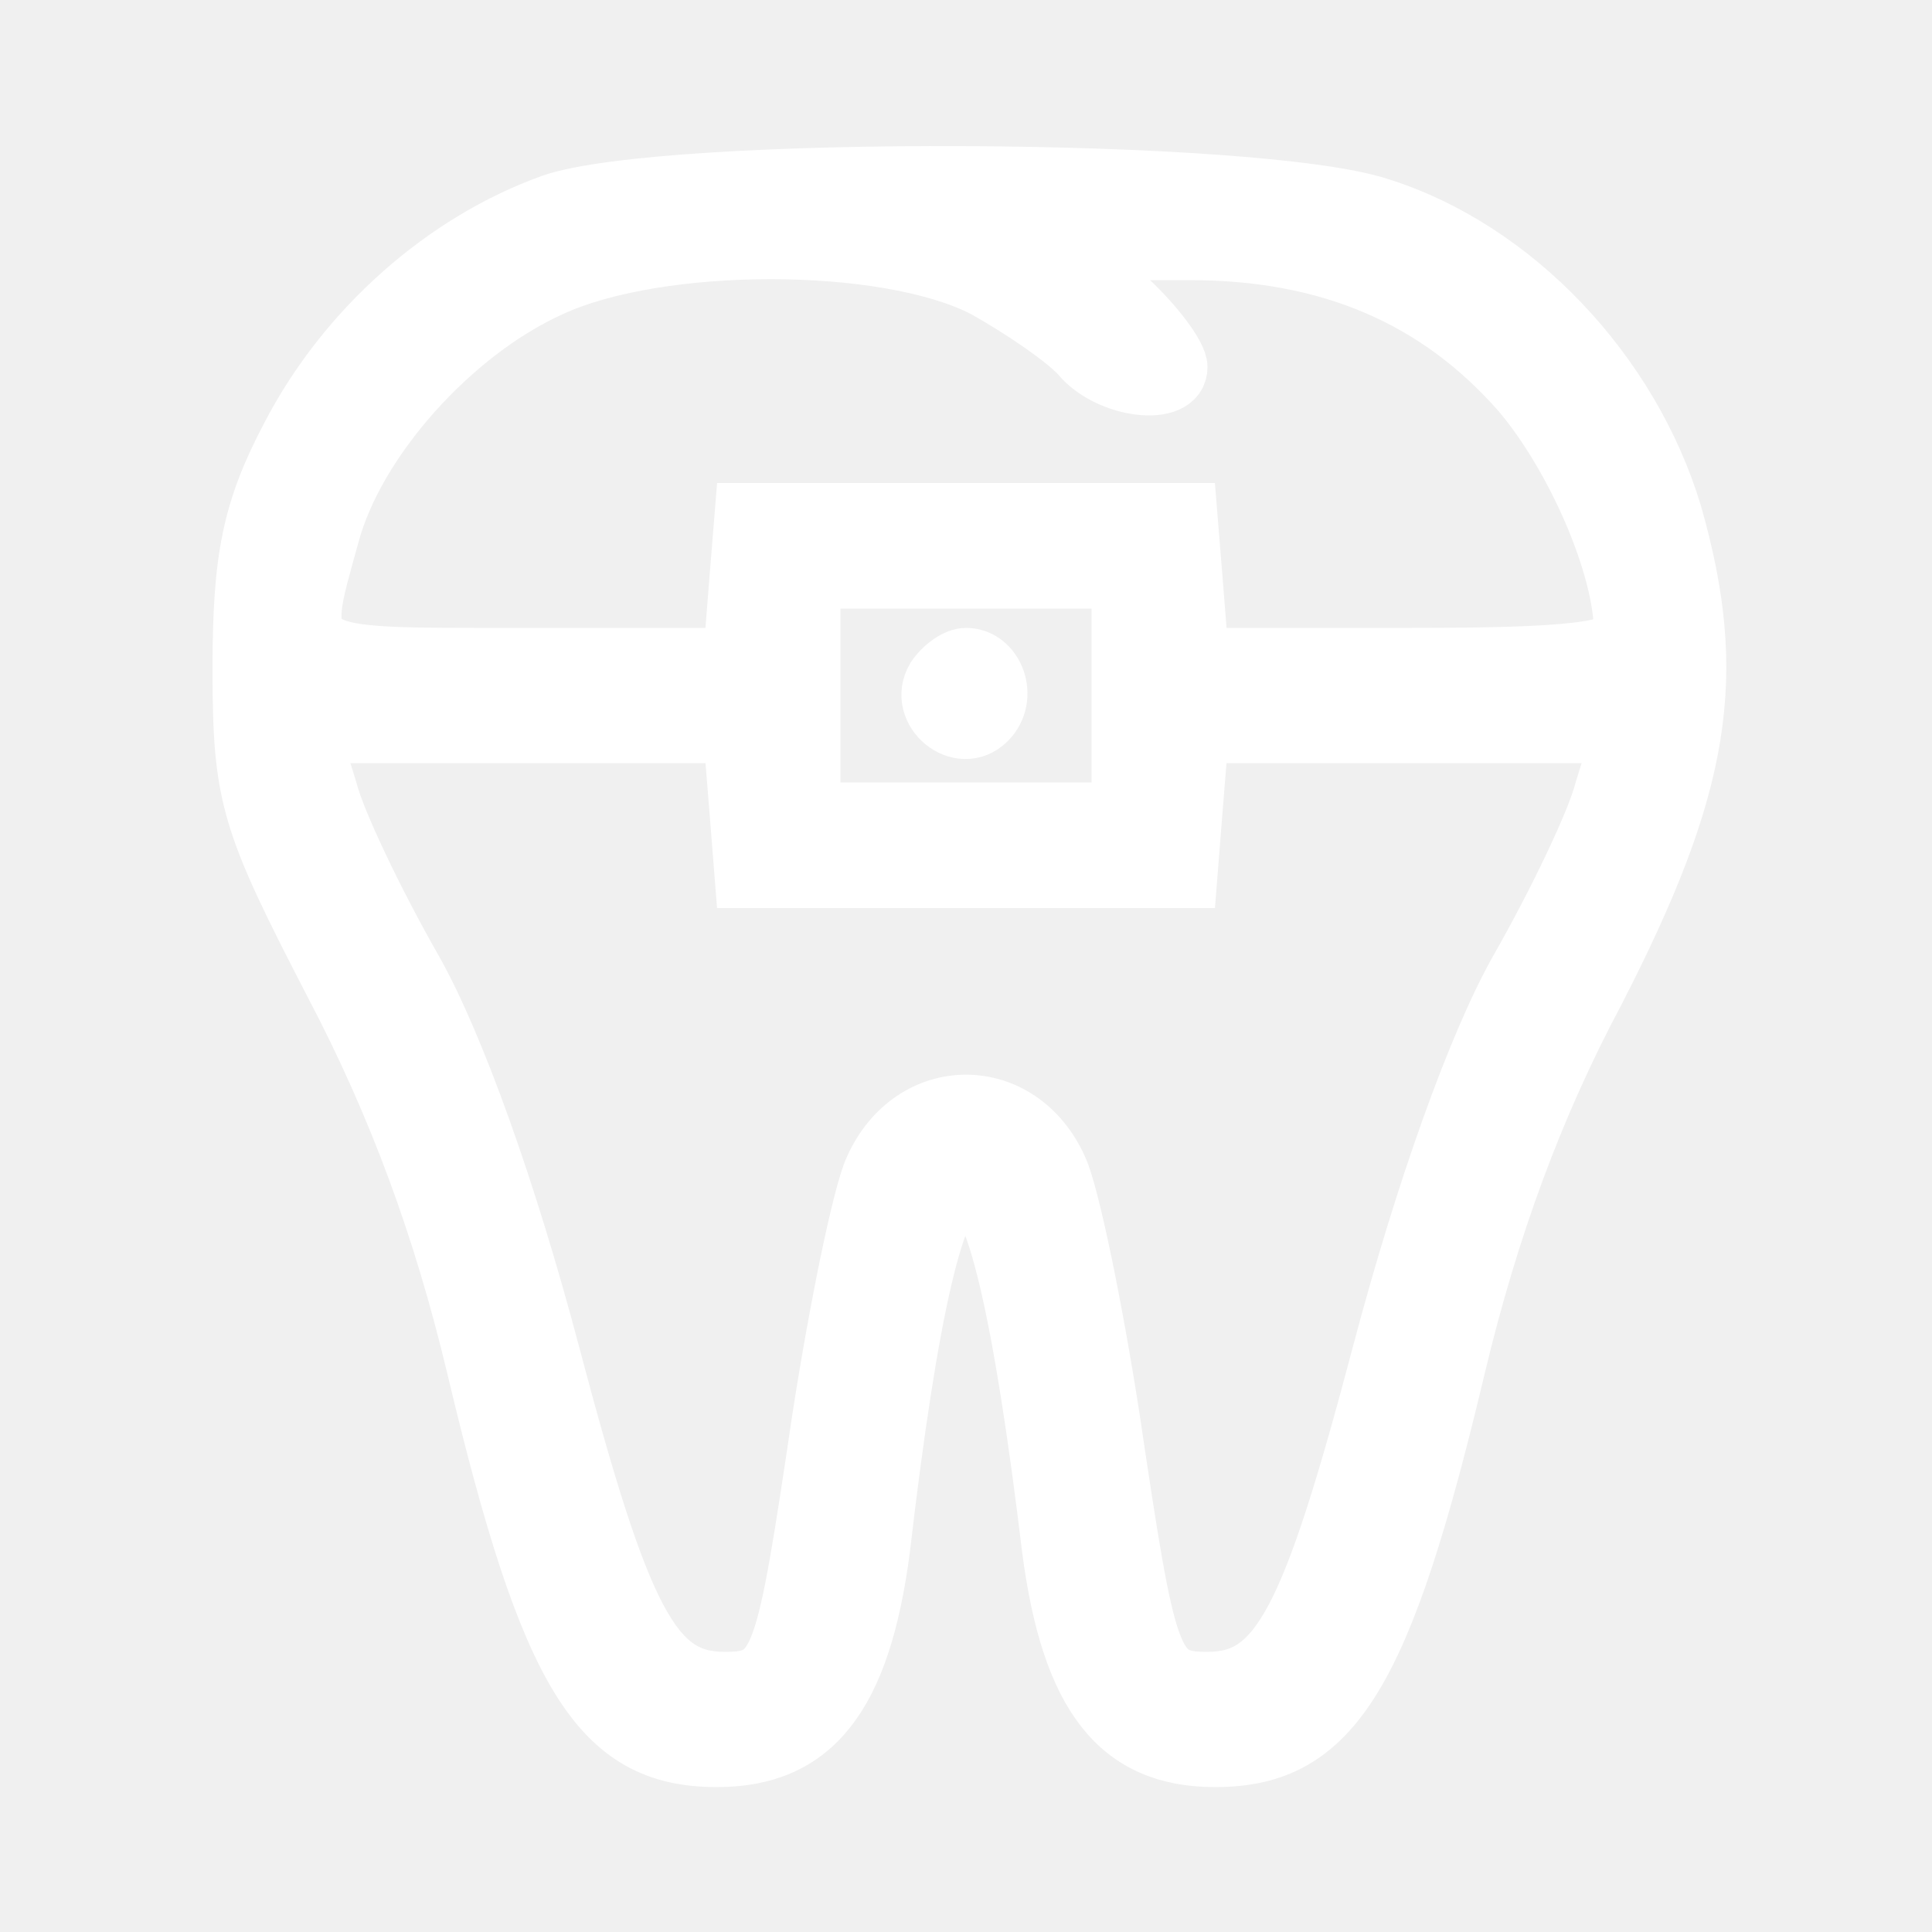
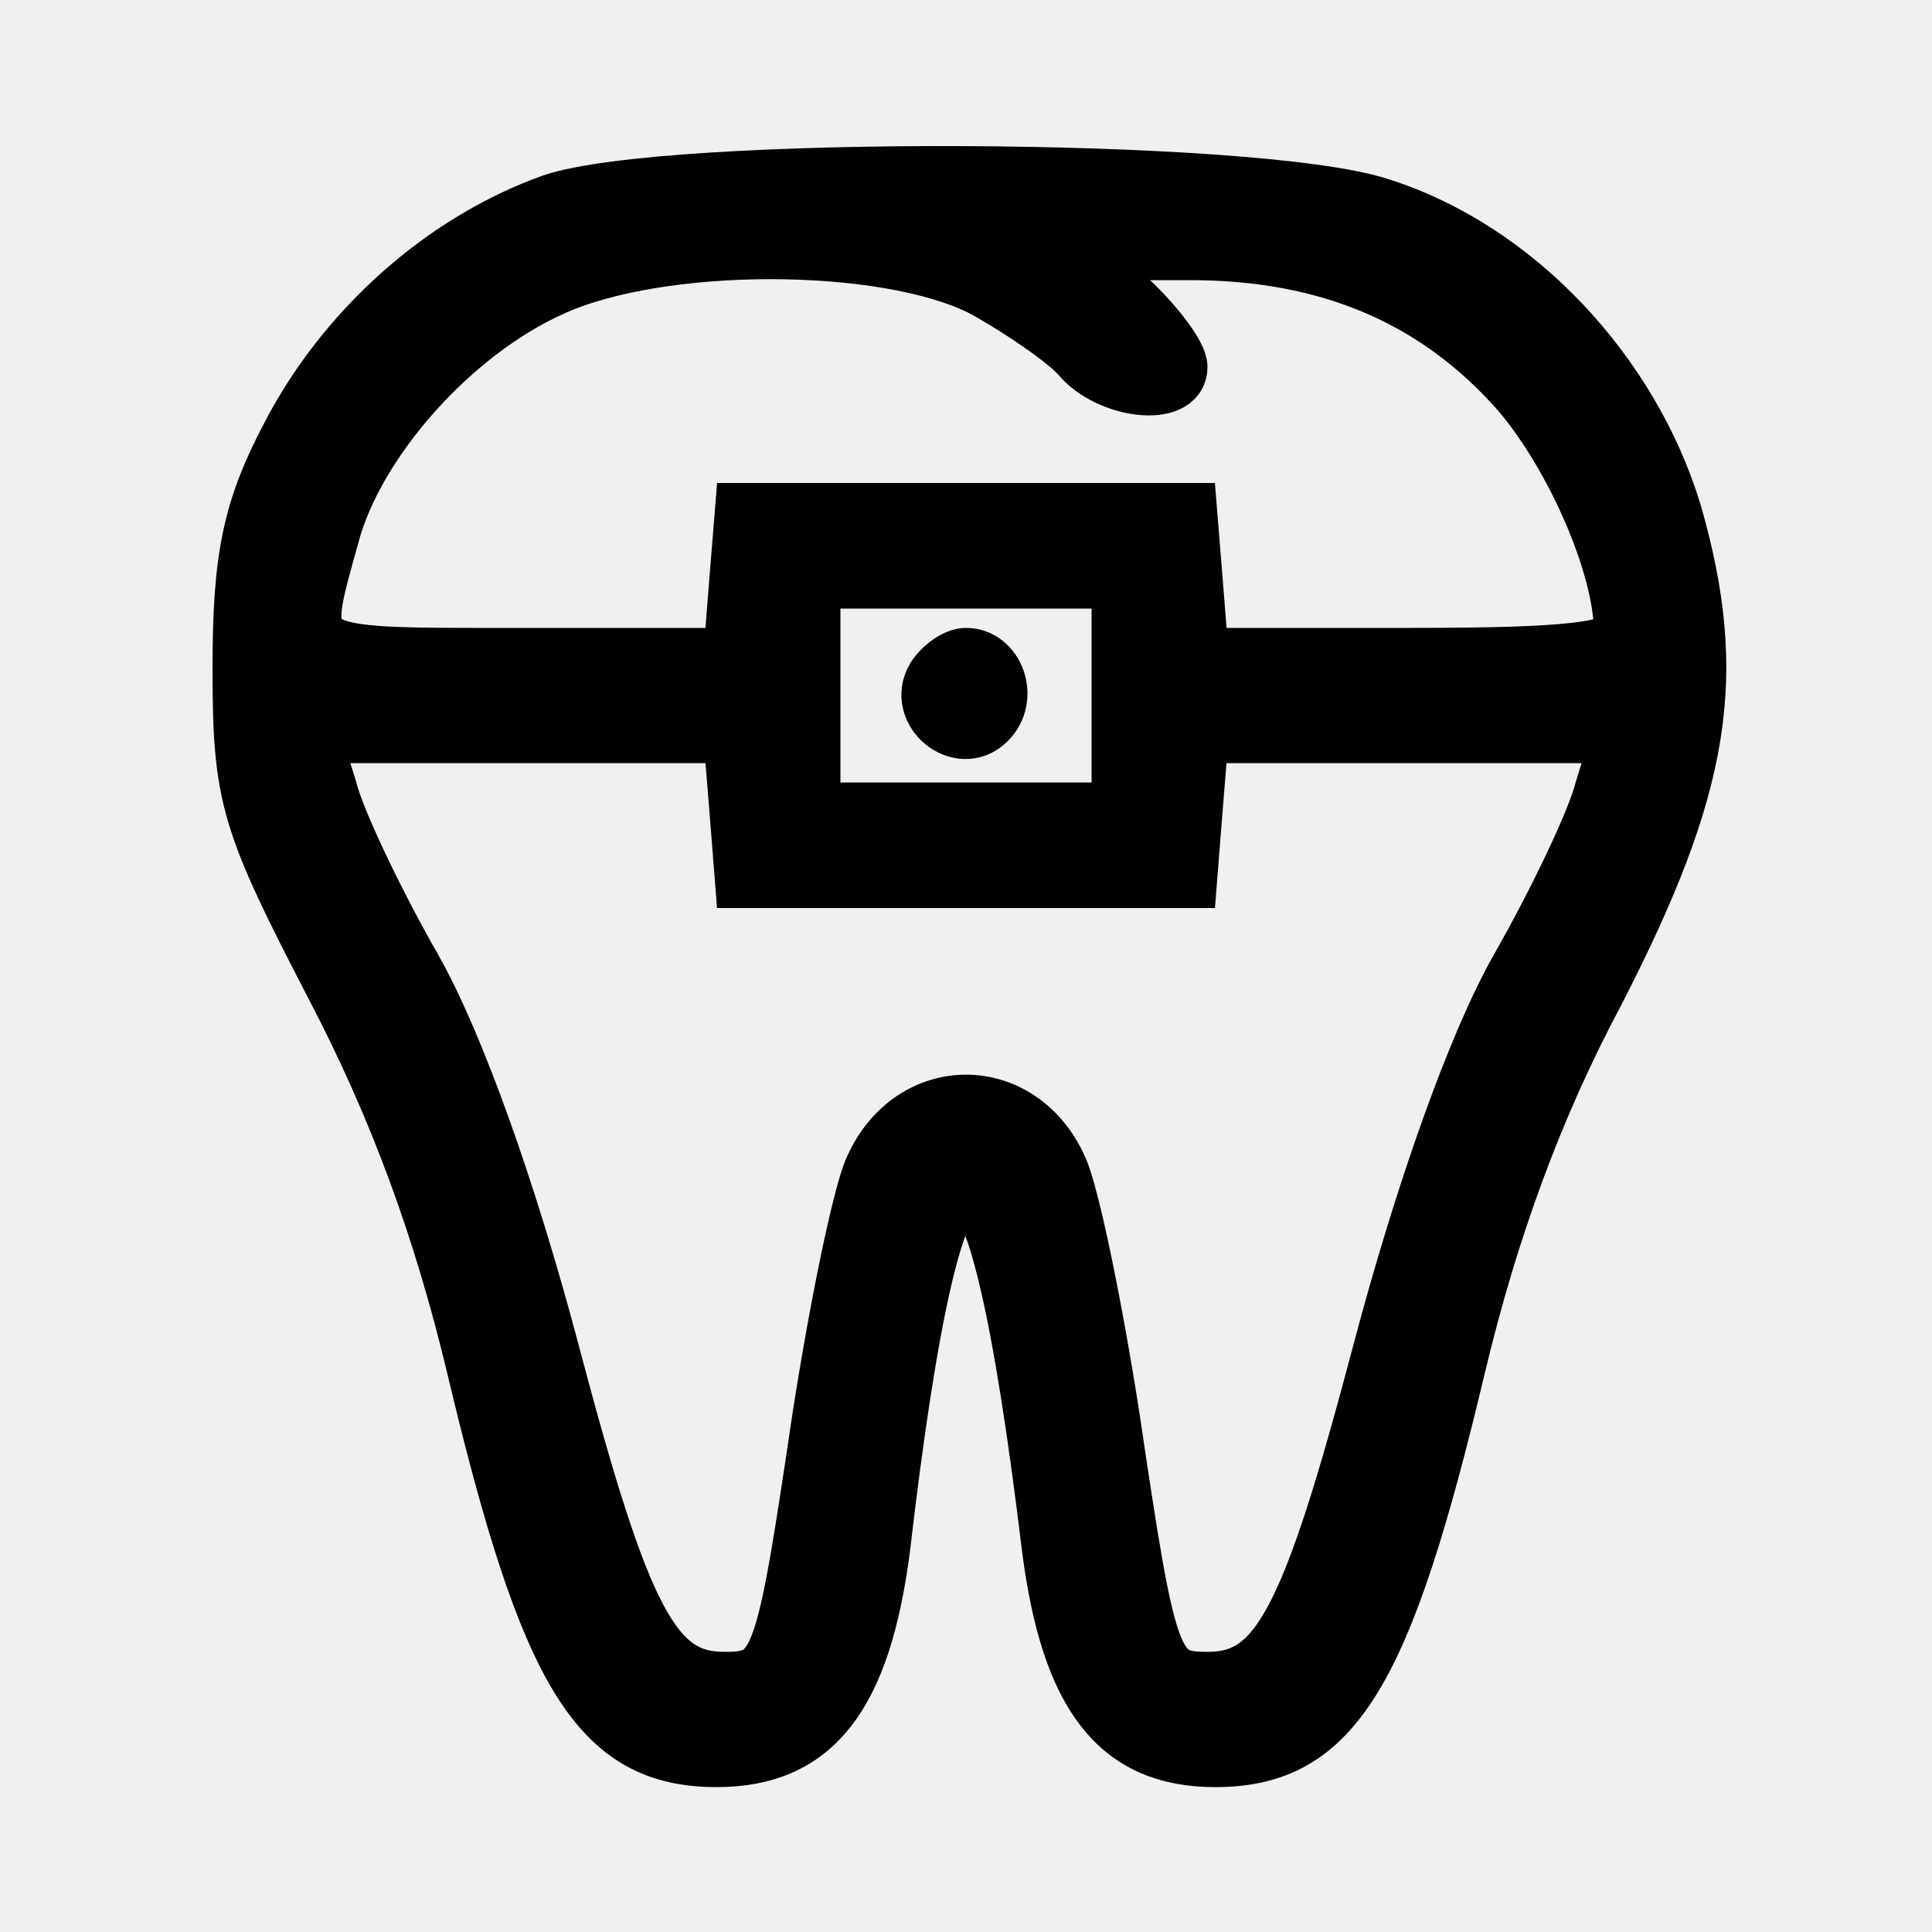
<svg xmlns="http://www.w3.org/2000/svg" version="1.0" width="35" height="35" viewBox="0 0 100 100" preserveAspectRatio="xMidYMid meet">
-   <g transform="translate(0,100) scale(0.1,-0.1)" fill="#fff" stroke="white" stroke-width="30">
+   <g transform="translate(0,100) scale(0.1,-0.1)" fill="currentColor" stroke="currentColor" stroke-width="30">
    <path d="M286 895 c-56 -20 -107 -65 -136 -121 -20 -38 -25 -63 -25 -120 0 -67 4 -79 48 -164 33 -63 56 -126 73 -197 38 -160 64 -203 125 -203 50 0 75 32 85 108 29 249 58 249 88 0 10 -76 35 -108 85 -108 61 0 87 43 125 203 17 71 40 134 72 194 55 107 64 163 40 247 -22 73 -82 137 -152 159 -64 21 -369 22 -428 2z m223 -44 c20 -11 43 -27 50 -35 15 -18 51 -22 51 -6 0 6 -12 22 -26 35 l-27 25 59 0 c72 0 128 -24 171 -73 28 -33 53 -90 53 -124 0 -10 -29 -13 -109 -13 l-110 0 -3 38 -3 37 -115 0 -115 0 -3 -37 -3 -38 -110 0 c-119 0 -116 -2 -98 63 13 49 63 105 114 128 56 26 173 26 224 0z m71 -211 l0 -60 -80 0 -80 0 0 60 0 60 80 0 80 0 0 -60z m-198 -57 l3 -38 115 0 115 0 3 38 3 37 109 0 109 0 -9 -29 c-4 -16 -24 -58 -44 -93 -22 -39 -49 -115 -71 -198 -37 -140 -53 -170 -90 -170 -29 0 -31 8 -50 136 -9 58 -21 116 -27 129 -20 45 -76 45 -96 0 -6 -13 -18 -71 -27 -129 -19 -128 -21 -136 -50 -136 -37 0 -53 30 -90 170 -22 83 -49 159 -71 198 -20 35 -40 77 -44 93 l-9 29 109 0 109 0 3 -37z" />
    <path d="M484 649 c-10 -17 13 -36 27 -22 12 12 4 33 -11 33 -5 0 -12 -5 -16 -11z" />
  </g>
</svg>
